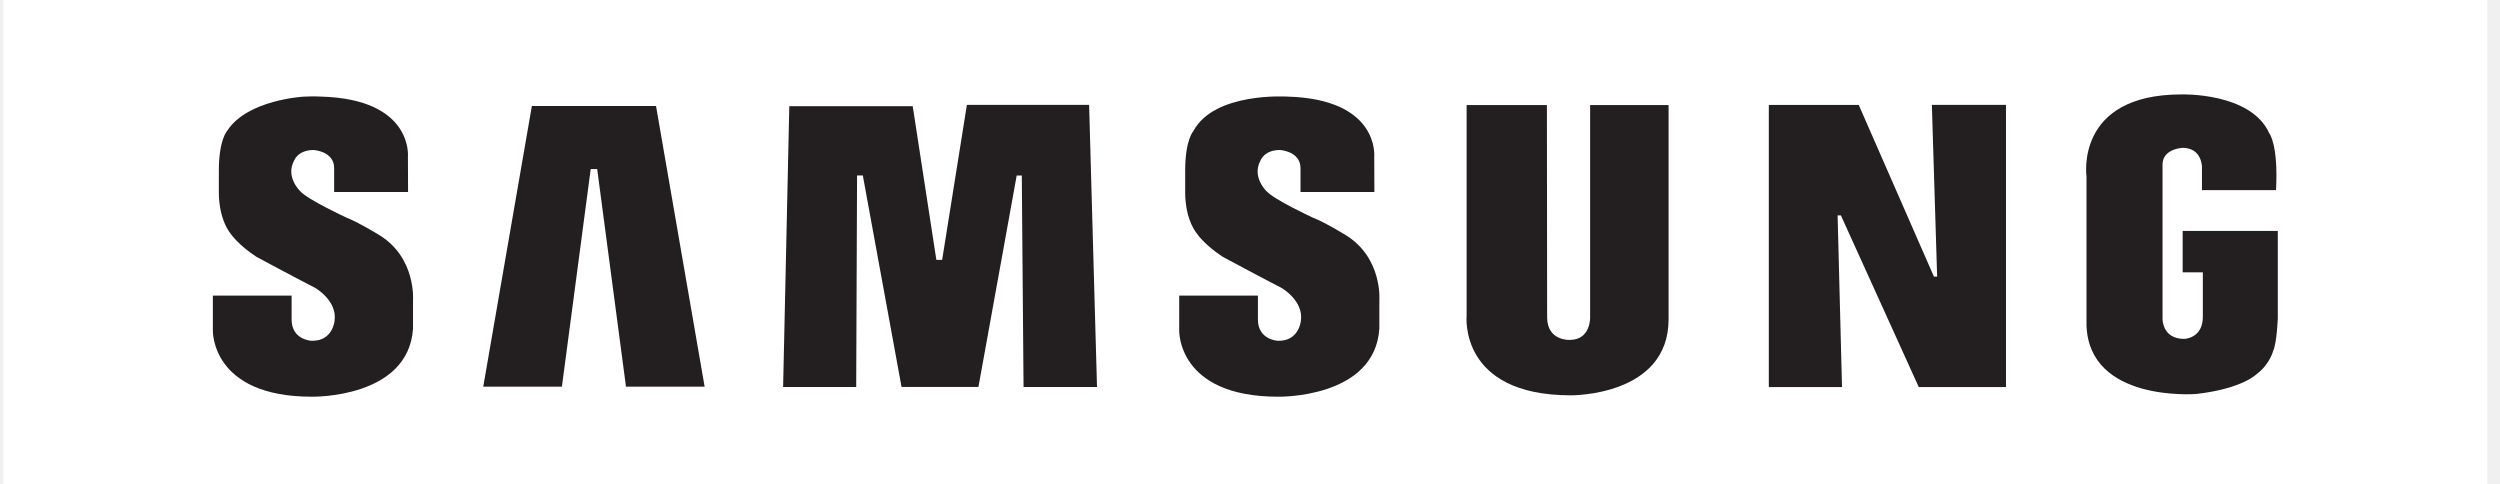
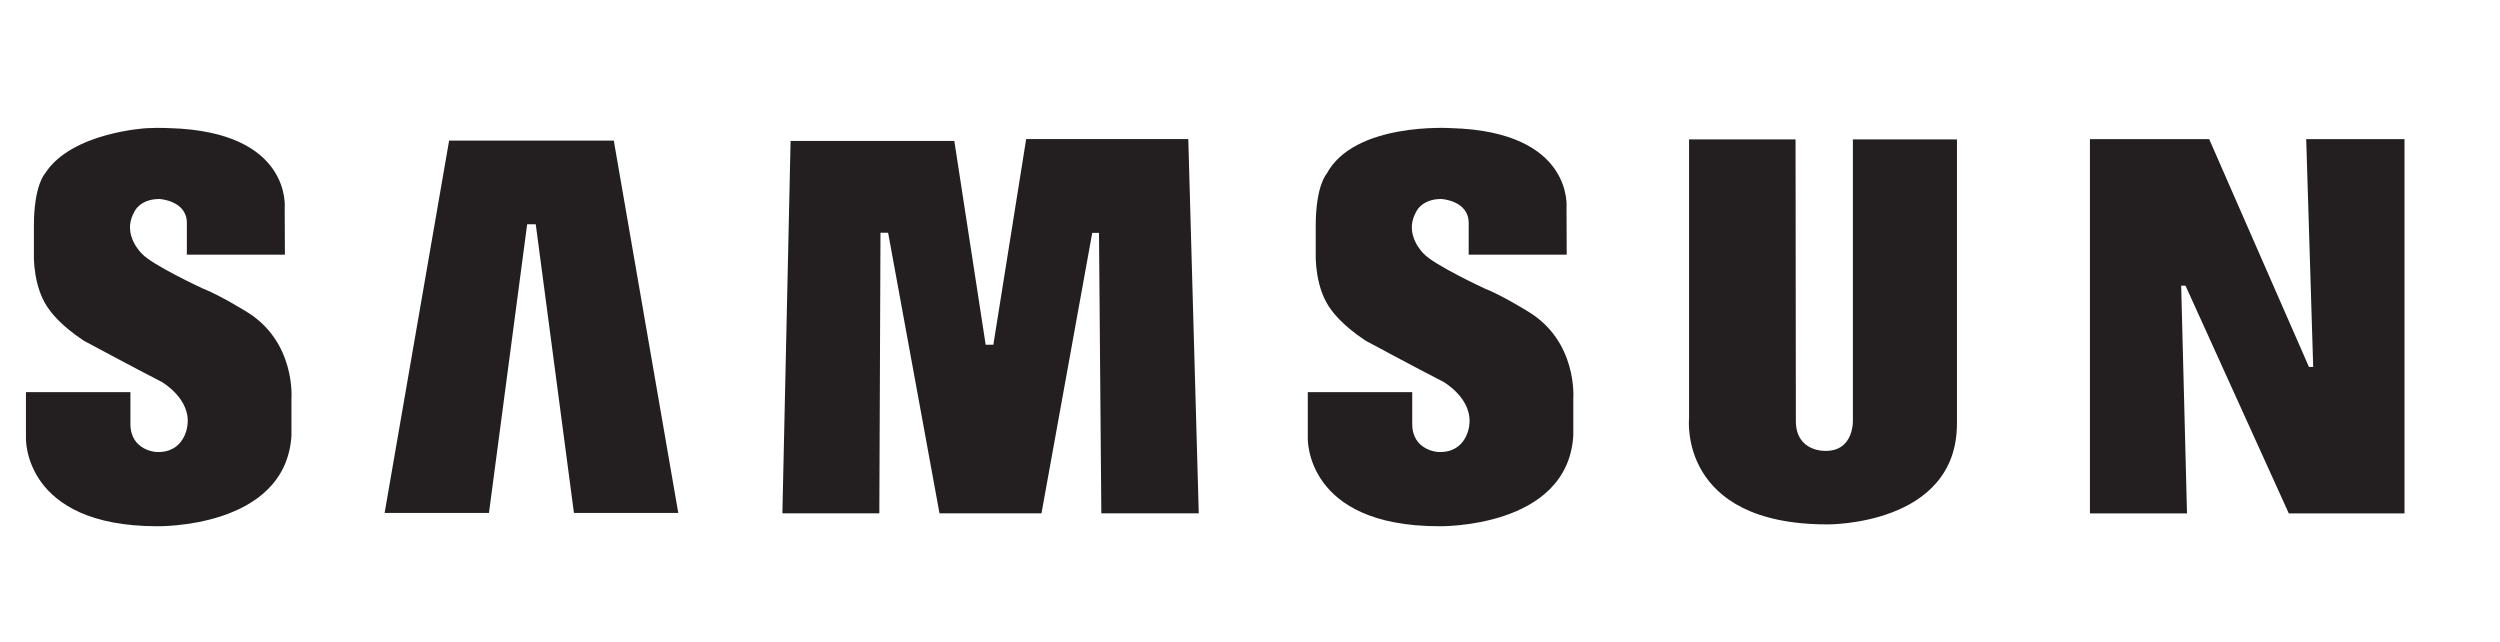
- <svg xmlns="http://www.w3.org/2000/svg" xmlnsdc="http://purl.org/dc/elements/1.1/" xmlnscc="http://creativecommons.org/ns#" xmlnsrdf="http://www.w3.org/1999/02/22-rdf-syntax-ns#" xmlnssvg="http://www.w3.org/2000/svg" viewBox="0 104 258.667 50" height="50" width="258.667" xmlspace="preserve" id="svg2" version="1.1">
+ <svg xmlns="http://www.w3.org/2000/svg" xmlnsdc="http://purl.org/dc/elements/1.1/" xmlnscc="http://creativecommons.org/ns#" xmlnsrdf="http://www.w3.org/1999/02/22-rdf-syntax-ns#" xmlnssvg="http://www.w3.org/2000/svg" viewBox="20 104 195 50" height="50" width="195" xmlspace="preserve" id="svg2" version="1.1">
  <defs id="defs6" />
  <g transform="matrix(1.333333,0,0,-1.333333,0,258.6667)" id="g10">
    <g transform="scale(0.1)" id="g12">
      <path id="path14" style="fill:#ffffff;fill-opacity:1;fill-rule:evenodd;stroke:none" d="M 2.598,1933.23 H 1930.16 V 5.668 H 2.598 V 1933.23" />
      <path id="path16" style="fill:#231f20;fill-opacity:1;fill-rule:evenodd;stroke:none" d="m 1043.86,977.805 c 0,0 -15.58,9.644 -25.23,13.371 0,0 -29.837,13.824 -35.767,20.414 0,0 -11.617,10.95 -4.816,23.68 0,0 2.848,8.33 15.137,8.33 0,0 15.996,-0.88 15.996,-14.03 v -18.55 h 57.35 l -0.11,27.32 c 0,0 4.41,44.75 -67.541,46.71 0,0 -56.582,3.72 -72.813,-26.76 0,0 -6.367,-6.79 -6.367,-30.47 v -17.12 c 0,0 -0.652,-19.735 9.434,-32.45 0,0 5.703,-8.332 19.746,-17.547 0,0 28.508,-15.351 45.613,-24.137 0,0 17.278,-9.855 14.998,-25.543 0,0 -1.4,-16.105 -18.08,-15.449 0,0 -15.254,0.692 -15.254,16.485 v 18.539 h -61.097 v -26.934 c 0,0 -1.719,-51.512 76.804,-51.512 0,0 75.007,-1.527 78.517,52.868 v 21.914 c 0,0 2.64,33.336 -26.52,50.871" />
      <path id="path18" style="fill:#231f20;fill-opacity:1;fill-rule:evenodd;stroke:none" d="m 750.309,1078.64 -19.2,-120.316 h -4.492 l -18.344,119.246 h -95.781 l -4.793,-217.882 h 56.711 l 0.676,164.162 h 4.461 l 30.058,-164.131 h 59.661 l 29.695,164.071 h 3.949 l 1.367,-164.102 h 57.004 l -6.129,218.952 h -94.843" />
      <path id="path20" style="fill:#231f20;fill-opacity:1;fill-rule:evenodd;stroke:none" d="M 412.73,1077.74 374.996,859.934 h 61.047 l 22.348,168.876 h 5.023 l 22.344,-168.876 h 61.039 L 509.074,1077.74 H 412.73" />
      <path id="path22" style="fill:#231f20;fill-opacity:1;fill-rule:evenodd;stroke:none" d="m 1693.75,980.809 v -32.137 h 15.66 V 914.18 c 0,-16.852 -14.41,-17.164 -14.41,-17.164 -17.53,0 -16.86,16.019 -16.86,16.019 v 119.305 c 0,12.29 15.54,12.95 15.54,12.95 14.93,0 15.04,-14.66 15.04,-14.66 v -18.15 h 57.48 c 1.87,35.41 -5.18,43.98 -5.18,43.98 -14.26,32.02 -68.2,30.27 -68.2,30.27 -82.89,0 -73.7,-63.6 -73.7,-63.6 V 907.777 c 1.78,-59.648 83.45,-53.597 84.84,-53.523 36.34,4.023 47.31,15.562 47.31,15.562 10.1,7.5 12.7,17.879 12.7,17.879 2.88,6.055 3.61,25.34 3.61,25.34 v 67.774 h -73.83" />
      <path id="path24" style="fill:#231f20;fill-opacity:1;fill-rule:evenodd;stroke:none" d="m 1503.22,945.355 h -2.49 l -58.35,133.235 h -69.77 V 859.648 h 56.79 l -3.41,133.219 h 2.54 l 60.43,-133.219 h 67.68 v 218.962 h -57.51 l 4.09,-133.255" />
      <path id="path26" style="fill:#231f20;fill-opacity:1;fill-rule:evenodd;stroke:none" d="m 1233.94,914.207 c 0,0 0.83,-17.973 -15.83,-17.973 0,0 -17.53,-0.937 -17.53,17.528 l -0.18,164.698 h -62.3 V 915.07 c 0,0 -6.39,-61.843 80.88,-61.843 0,0 75.84,-0.899 75.84,59.007 v 166.216 h -60.88 V 914.207" />
      <path id="path28" style="fill:#231f20;fill-opacity:1;fill-rule:evenodd;stroke:none" d="m 293.953,977.813 c 0,0 -15.566,9.636 -25.219,13.363 0,0 -29.824,13.814 -35.738,20.414 0,0 -11.629,10.97 -4.82,23.67 0,0 2.84,8.33 15.117,8.33 0,0 16.012,-0.87 16.012,-14.02 v -18.55 h 57.359 l -0.113,27.33 c 0,0 4.383,44.74 -67.543,46.7 0,0 -5.418,0.35 -13.367,-0.05 0,0 -43.571,-2.34 -59.149,-26.24 -0.086,-0.17 -0.215,-0.31 -0.304,-0.47 0,0 -6.36,-6.78 -6.36,-30.47 v -17.12 c 0,0 -0.656,-19.731 9.438,-32.45 0,0 5.695,-8.332 19.738,-17.547 0,0 28.496,-15.348 45.609,-24.125 0,0 17.289,-9.859 15.004,-25.555 0,0 -1.406,-16.105 -18.074,-15.449 0,0 -15.254,0.692 -15.254,16.485 v 18.55 h -61.113 v -26.945 c 0,0 -1.707,-51.512 76.801,-51.512 0,0 75,-1.527 78.523,52.868 v 21.91 c 0,0 2.629,33.34 -26.547,50.883" />
    </g>
  </g>
</svg>
